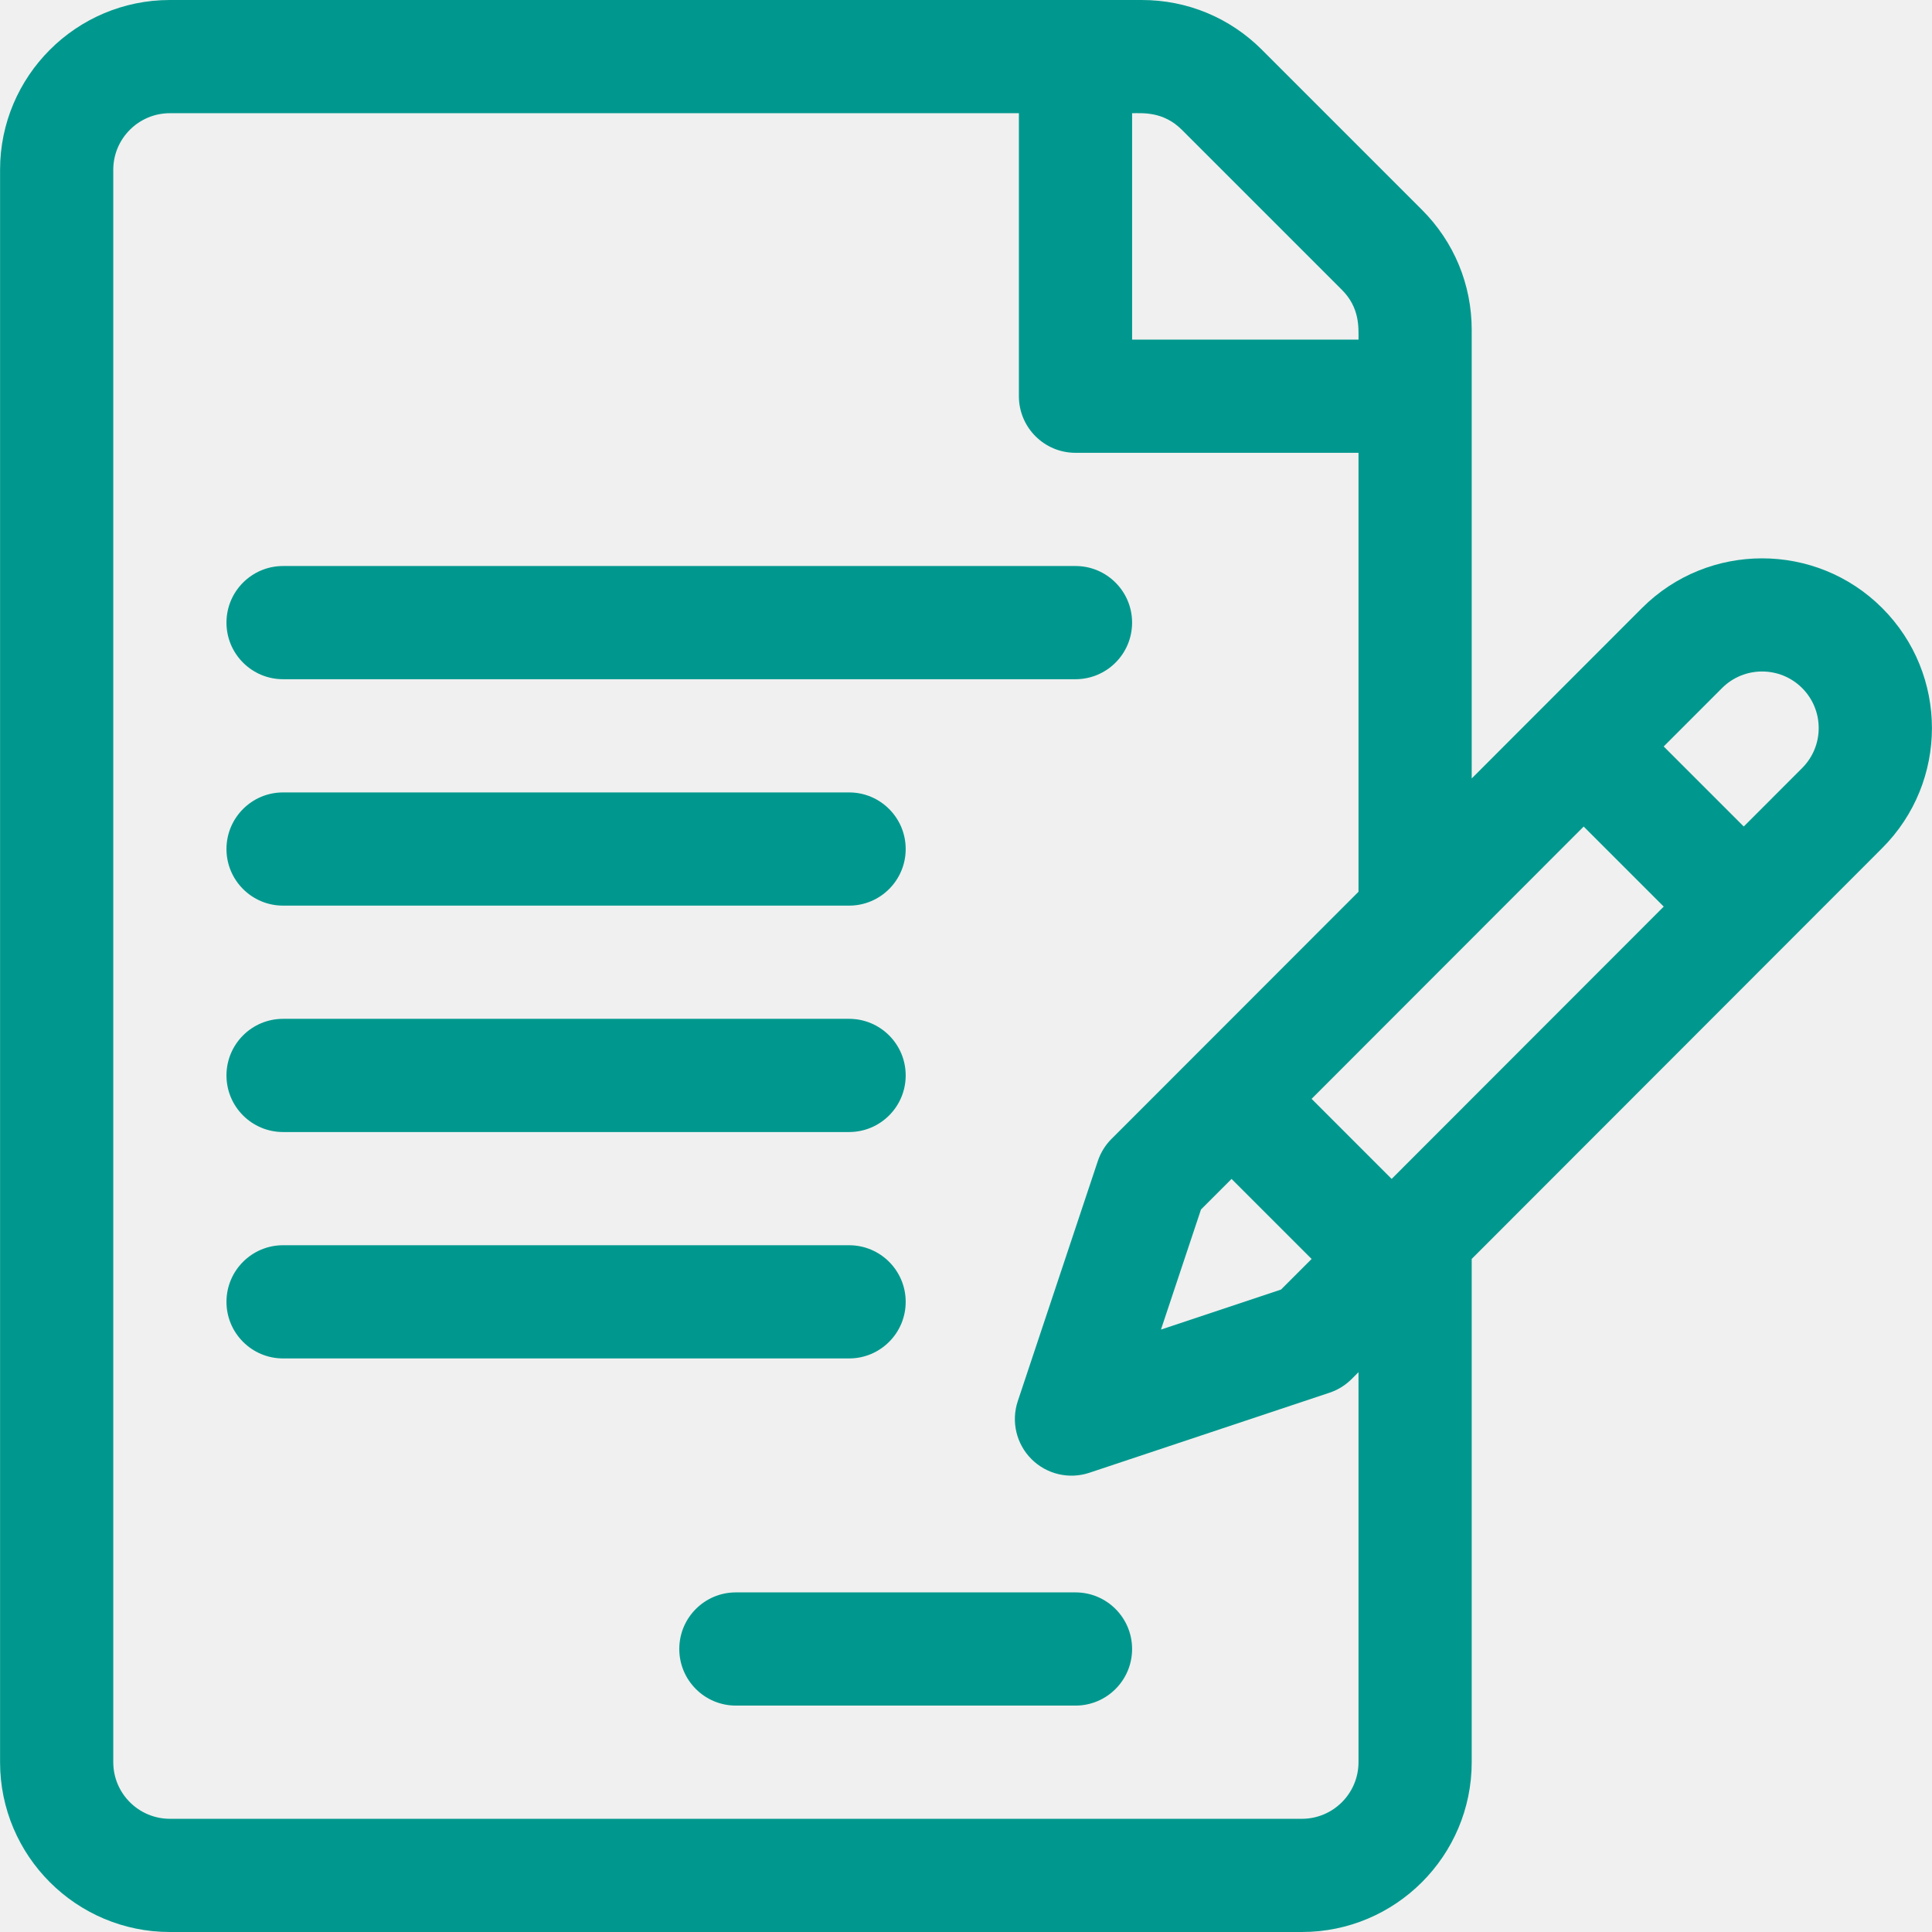
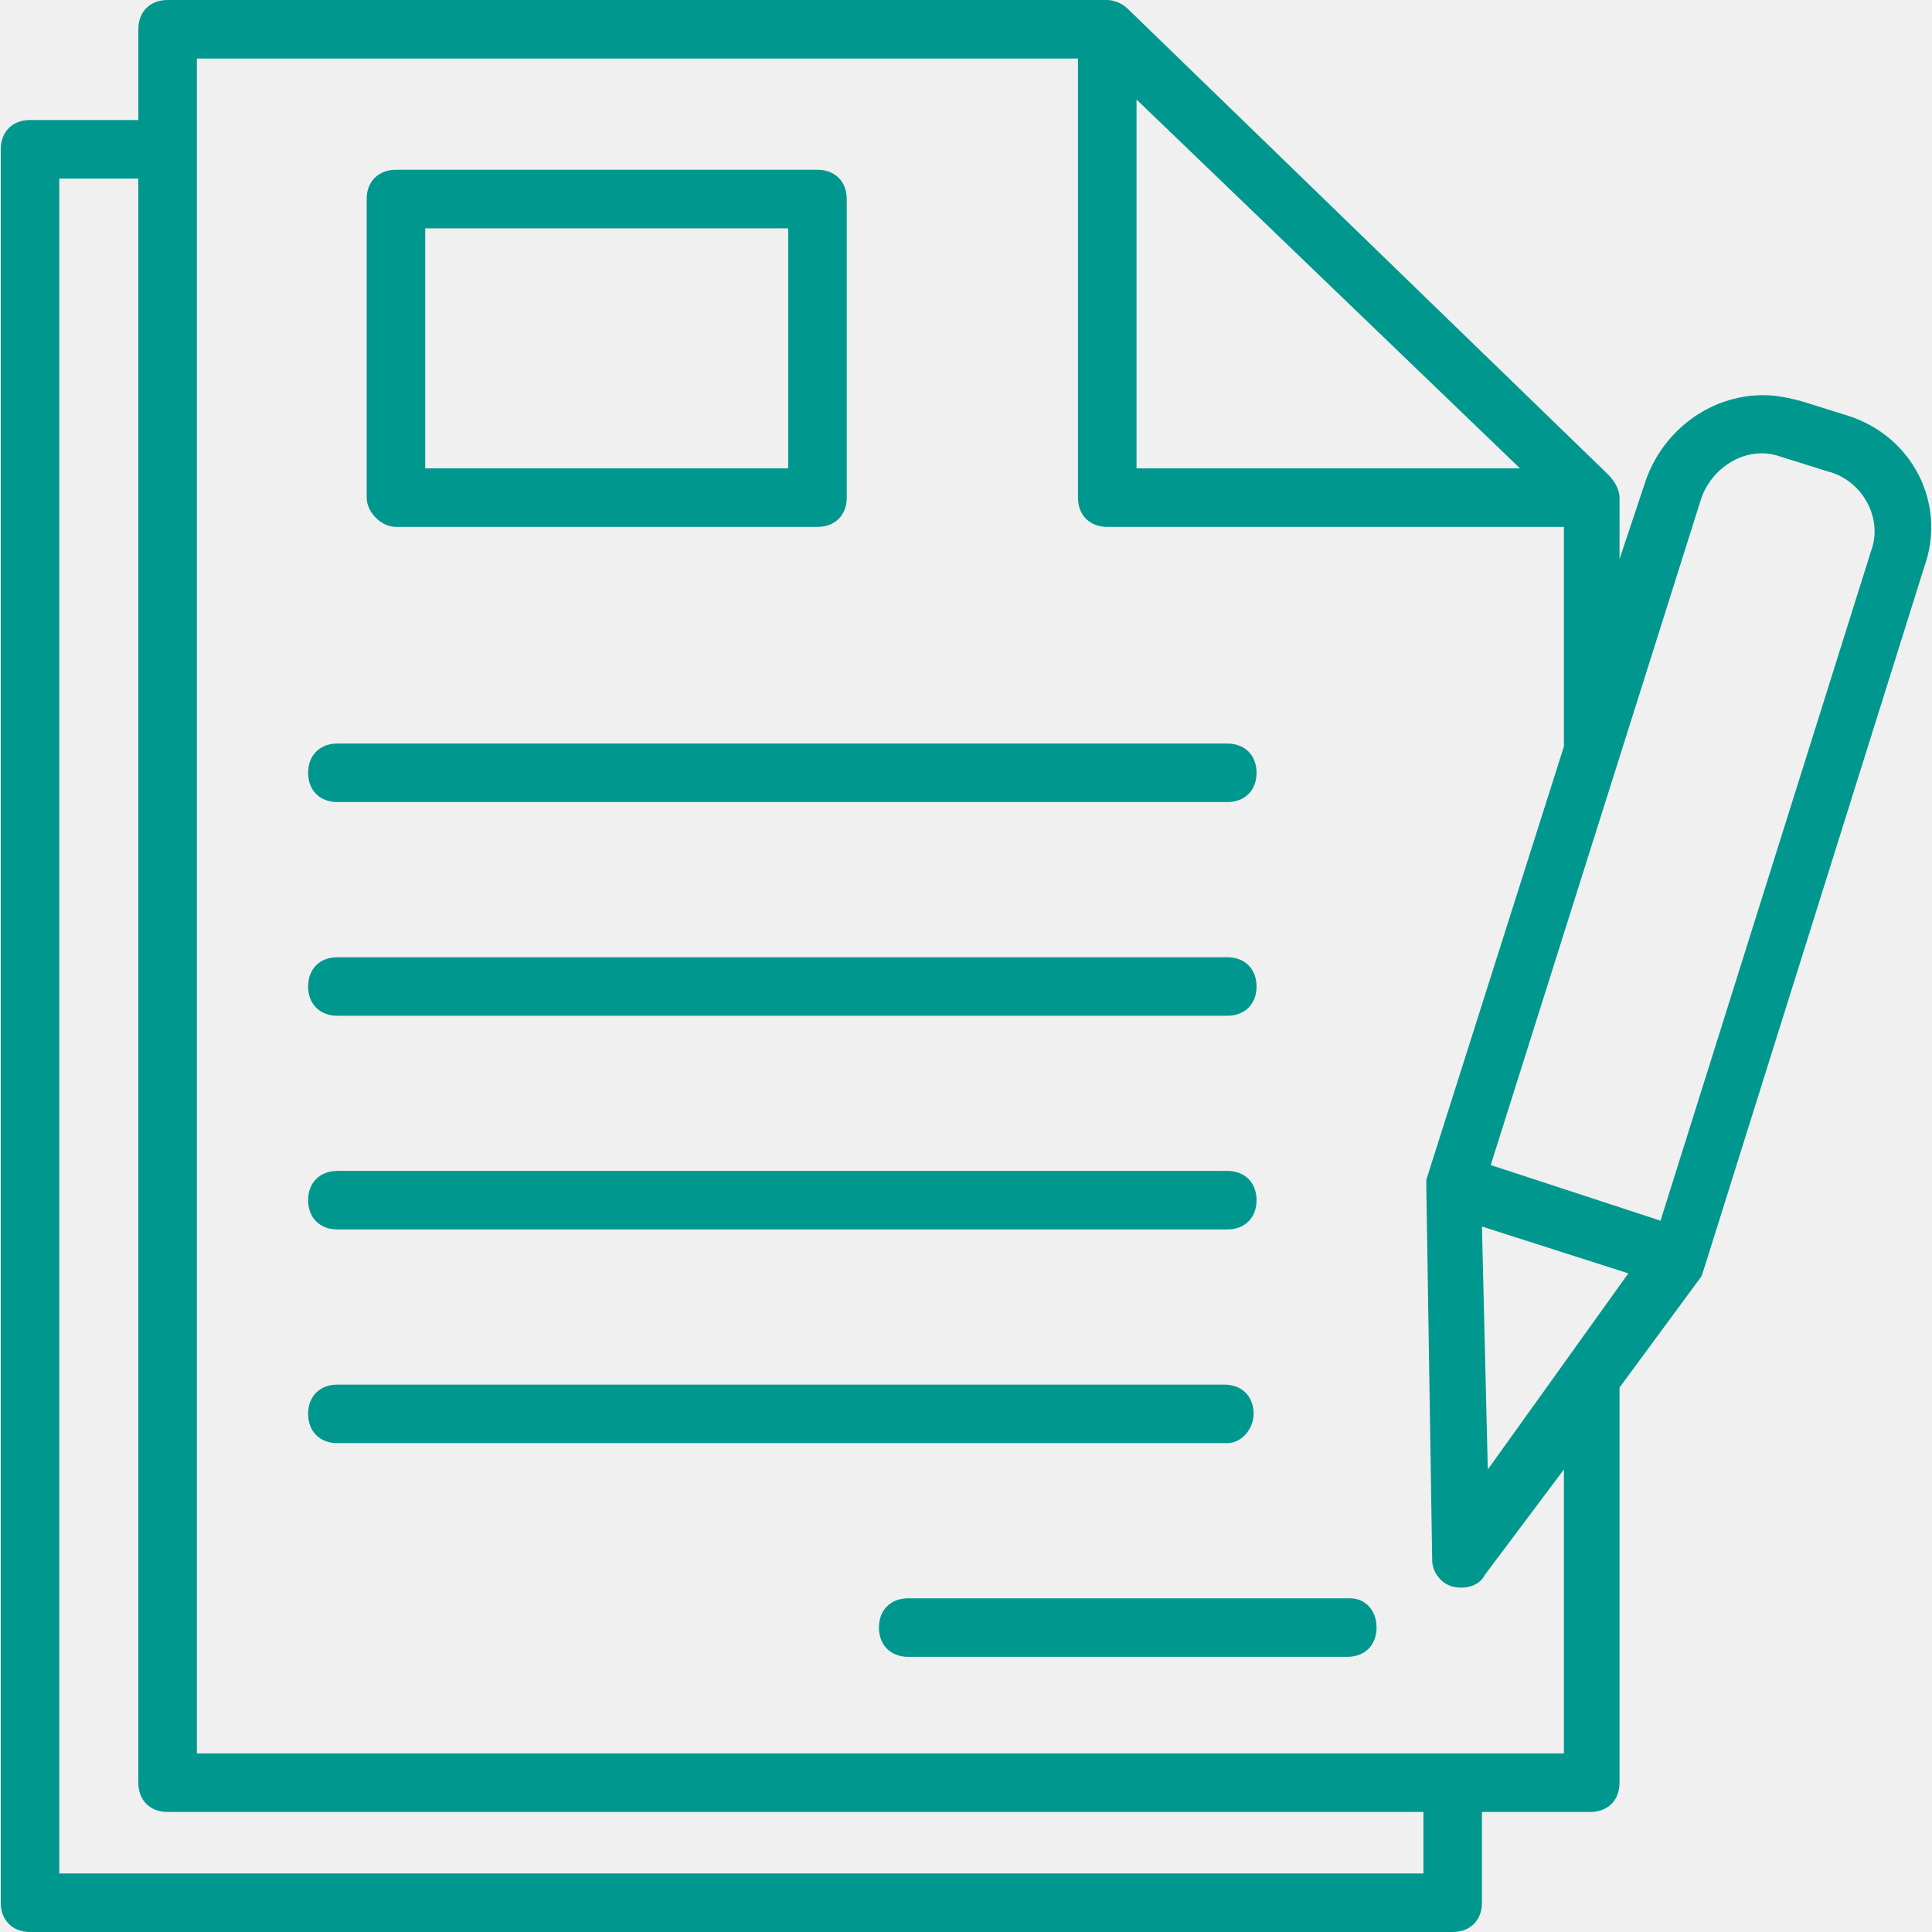
- <svg xmlns="http://www.w3.org/2000/svg" version="1.1" id="Capa_1" x="0px" y="0px" viewBox="0 0 512 512" style="enable-background:new 0 0 512 512;" xml:space="preserve" width="512px" height="512px">
-   <defs id="defs187" />
-   <g id="g122" style="fill:#00988e;fill-opacity:1">
-     <g id="g120" style="fill:#00988e;fill-opacity:1">
-       <path d="M498.791,161.127c-17.545-17.546-46.094-17.545-63.645,0.004c-5.398,5.403-39.863,39.896-45.128,45.166V87.426    c0-12.02-4.681-23.32-13.181-31.819L334.412,13.18C325.913,4.68,314.612,0,302.592,0H45.018c-24.813,0-45,20.187-45,45v422    c0,24.813,20.187,45,45,45h300c24.813,0,45-20.187,45-45V333.631L498.79,224.767C516.377,207.181,516.381,178.715,498.791,161.127    z M300.019,30c2.834,0,8.295-0.491,13.18,4.393l42.426,42.427c4.76,4.761,4.394,9.978,4.394,13.18h-60V30z M360.018,467    c0,8.271-6.728,15-15,15h-300c-8.271,0-15-6.729-15-15V45c0-8.271,6.729-15,15-15h225v75c0,8.284,6.716,15,15,15h75v116.323    c0,0-44.254,44.292-44.256,44.293l-21.203,21.204c-1.646,1.646-2.888,3.654-3.624,5.863l-21.214,63.64    c-1.797,5.39-0.394,11.333,3.624,15.35c4.023,4.023,9.968,5.419,15.35,3.624l63.64-21.213c2.209-0.736,4.217-1.977,5.863-3.624    l1.82-1.82V467z M326.378,312.427l21.213,21.213l-8.103,8.103l-31.819,10.606l10.606-31.82L326.378,312.427z M368.8,312.422    l-21.213-21.213c11.296-11.305,61.465-61.517,72.105-72.166l21.213,21.213L368.8,312.422z M477.573,203.558l-15.463,15.476    l-21.213-21.213l15.468-15.481c5.852-5.849,15.366-5.848,21.214,0C483.426,188.19,483.457,197.673,477.573,203.558z" fill="#FFFFFF" id="path118" style="fill:#00988e;fill-opacity:1" />
+ <svg xmlns="http://www.w3.org/2000/svg" version="1.1" id="Capa_1" x="0px" y="0px" viewBox="0 0 496.941 496.941" style="enable-background:new 0 0 496.941 496.941;" xml:space="preserve" width="512px" height="512px">
+   <g>
+     <g>
+       <g>
+         <path d="M475.299,106.918l-12.047-3.765c-3.012-0.753-6.024-1.506-9.788-1.506c-13.553,0-25.6,9.035-30.118,21.835l-6.776,20.329     v-15.059V128c0-2.259-1.506-4.518-3.012-6.024L290.076,2.259C288.57,0.753,286.311,0,284.805,0H43.111     c-4.518,0-7.529,3.012-7.529,7.529v23.341H7.723c-4.518,0-7.529,3.012-7.529,7.529v451.012c0,4.518,3.012,7.529,7.529,7.529     h365.929c4.518,0,7.529-3.012,7.529-7.529v-23.341h27.859c4.518,0,7.529-3.012,7.529-7.529V356.894l21.082-28.612l0.753-2.259     l56.471-179.953C500.899,129.506,491.864,112.188,475.299,106.918z M292.334,25.6l98.635,94.871h-98.635V25.6z M366.123,481.882     H15.252V45.929h20.329v412.612c0,4.518,3.012,7.529,7.529,7.529h323.012V481.882z M402.264,451.012h-0.753H50.64V15.059h226.635     V128c0,4.518,3.012,7.529,7.529,7.529h117.459V192l-35.388,111.435v2.259l1.506,95.624c0,3.012,2.259,6.024,5.271,6.776     c3.012,0.753,6.776,0,8.282-3.012l20.329-27.106V451.012z M382.687,377.976l-1.506-62.494l37.647,12.047L382.687,377.976z      M481.323,141.553l-54.212,172.424l-43.671-14.306L437.652,128c3.012-8.282,12.047-13.553,20.329-10.541l12.047,3.765     C479.064,123.482,484.334,133.271,481.323,141.553z" fill="#00988e" />
+         <path d="M101.84,135.529h108.424c4.518,0,7.529-3.012,7.529-7.529V51.2c0-4.518-3.012-7.529-7.529-7.529H101.84     c-4.518,0-7.529,3.012-7.529,7.529V128C94.311,131.765,98.076,135.529,101.84,135.529z M109.37,58.729h93.365v61.741H109.37     V58.729z" fill="#00988e" />
+         <path d="M86.782,206.306h228.894c4.518,0,7.529-3.012,7.529-7.529c0-4.518-3.012-7.529-7.529-7.529H86.782     c-4.518,0-7.529,3.012-7.529,7.529C79.252,203.294,82.264,206.306,86.782,206.306z" fill="#00988e" />
+         <path d="M86.782,261.271h228.894c4.518,0,7.529-3.012,7.529-7.529s-3.012-7.529-7.529-7.529H86.782     c-4.518,0-7.529,3.012-7.529,7.529S82.264,261.271,86.782,261.271z" fill="#00988e" />
+         <path d="M86.782,316.235h228.894c4.518,0,7.529-3.012,7.529-7.529s-3.012-7.529-7.529-7.529H86.782     c-4.518,0-7.529,3.012-7.529,7.529S82.264,316.235,86.782,316.235z" fill="#00988e" />
+         <path d="M322.452,363.671c0-4.518-3.012-7.529-7.529-7.529H86.782c-4.518,0-7.529,3.012-7.529,7.529s3.012,7.529,7.529,7.529     h228.894C319.44,371.2,322.452,367.435,322.452,363.671z" fill="#00988e" />
+         <path d="M347.299,411.106H233.605c-4.518,0-7.529,3.012-7.529,7.529s3.012,7.529,7.529,7.529h112.941     c4.518,0,7.529-3.012,7.529-7.529S351.064,411.106,347.299,411.106z" fill="#00988e" />
+       </g>
    </g>
  </g>
-   <g id="g128" style="fill:#00988e;fill-opacity:1">
-     <g id="g126" style="fill:#00988e;fill-opacity:1">
-       <path d="M285.018,150h-210c-8.284,0-15,6.716-15,15s6.716,15,15,15h210c8.284,0,15-6.716,15-15S293.302,150,285.018,150z" fill="#FFFFFF" id="path124" style="fill:#00988e;fill-opacity:1" />
-     </g>
-   </g>
-   <g id="g134" style="fill:#00988e;fill-opacity:1">
-     <g id="g132" style="fill:#00988e;fill-opacity:1">
-       <path d="M225.018,210h-150c-8.284,0-15,6.716-15,15s6.716,15,15,15h150c8.284,0,15-6.716,15-15S233.302,210,225.018,210z" fill="#FFFFFF" id="path130" style="fill:#00988e;fill-opacity:1" />
-     </g>
-   </g>
-   <g id="g140" style="fill:#00988e;fill-opacity:1">
-     <g id="g138" style="fill:#00988e;fill-opacity:1">
-       <path d="M225.018,270h-150c-8.284,0-15,6.716-15,15s6.716,15,15,15h150c8.284,0,15-6.716,15-15S233.302,270,225.018,270z" fill="#FFFFFF" id="path136" style="fill:#00988e;fill-opacity:1" />
-     </g>
-   </g>
-   <g id="g146" style="fill:#00988e;fill-opacity:1">
-     <g id="g144" style="fill:#00988e;fill-opacity:1">
-       <path d="M225.018,330h-150c-8.284,0-15,6.716-15,15s6.716,15,15,15h150c8.284,0,15-6.716,15-15S233.302,330,225.018,330z" fill="#FFFFFF" id="path142" style="fill:#00988e;fill-opacity:1" />
-     </g>
-   </g>
-   <g id="g152" style="fill:#00988e;fill-opacity:1">
-     <g id="g150" style="fill:#00988e;fill-opacity:1">
-       <path d="M285.018,422h-90c-8.284,0-15,6.716-15,15s6.716,15,15,15h90c8.284,0,15-6.716,15-15S293.302,422,285.018,422z" fill="#FFFFFF" id="path148" style="fill:#00988e;fill-opacity:1" />
-     </g>
-   </g>
-   <g id="g154" style="fill:#00988e;fill-opacity:1">
+   <g>
</g>
-   <g id="g156" style="fill:#00988e;fill-opacity:1">
+   <g>
</g>
-   <g id="g158" style="fill:#00988e;fill-opacity:1">
+   <g>
</g>
-   <g id="g160" style="fill:#00988e;fill-opacity:1">
+   <g>
</g>
-   <g id="g162" style="fill:#00988e;fill-opacity:1">
+   <g>
</g>
-   <g id="g164" style="fill:#00988e;fill-opacity:1">
+   <g>
</g>
-   <g id="g166" style="fill:#00988e;fill-opacity:1">
+   <g>
</g>
-   <g id="g168" style="fill:#00988e;fill-opacity:1">
+   <g>
</g>
-   <g id="g170" style="fill:#00988e;fill-opacity:1">
+   <g>
</g>
-   <g id="g172" style="fill:#00988e;fill-opacity:1">
+   <g>
</g>
-   <g id="g174" style="fill:#00988e;fill-opacity:1">
+   <g>
</g>
-   <g id="g176" style="fill:#00988e;fill-opacity:1">
+   <g>
</g>
-   <g id="g178" style="fill:#00988e;fill-opacity:1">
+   <g>
</g>
-   <g id="g180" style="fill:#00988e;fill-opacity:1">
+   <g>
</g>
-   <g id="g182" style="fill:#00988e;fill-opacity:1">
+   <g>
</g>
</svg>
